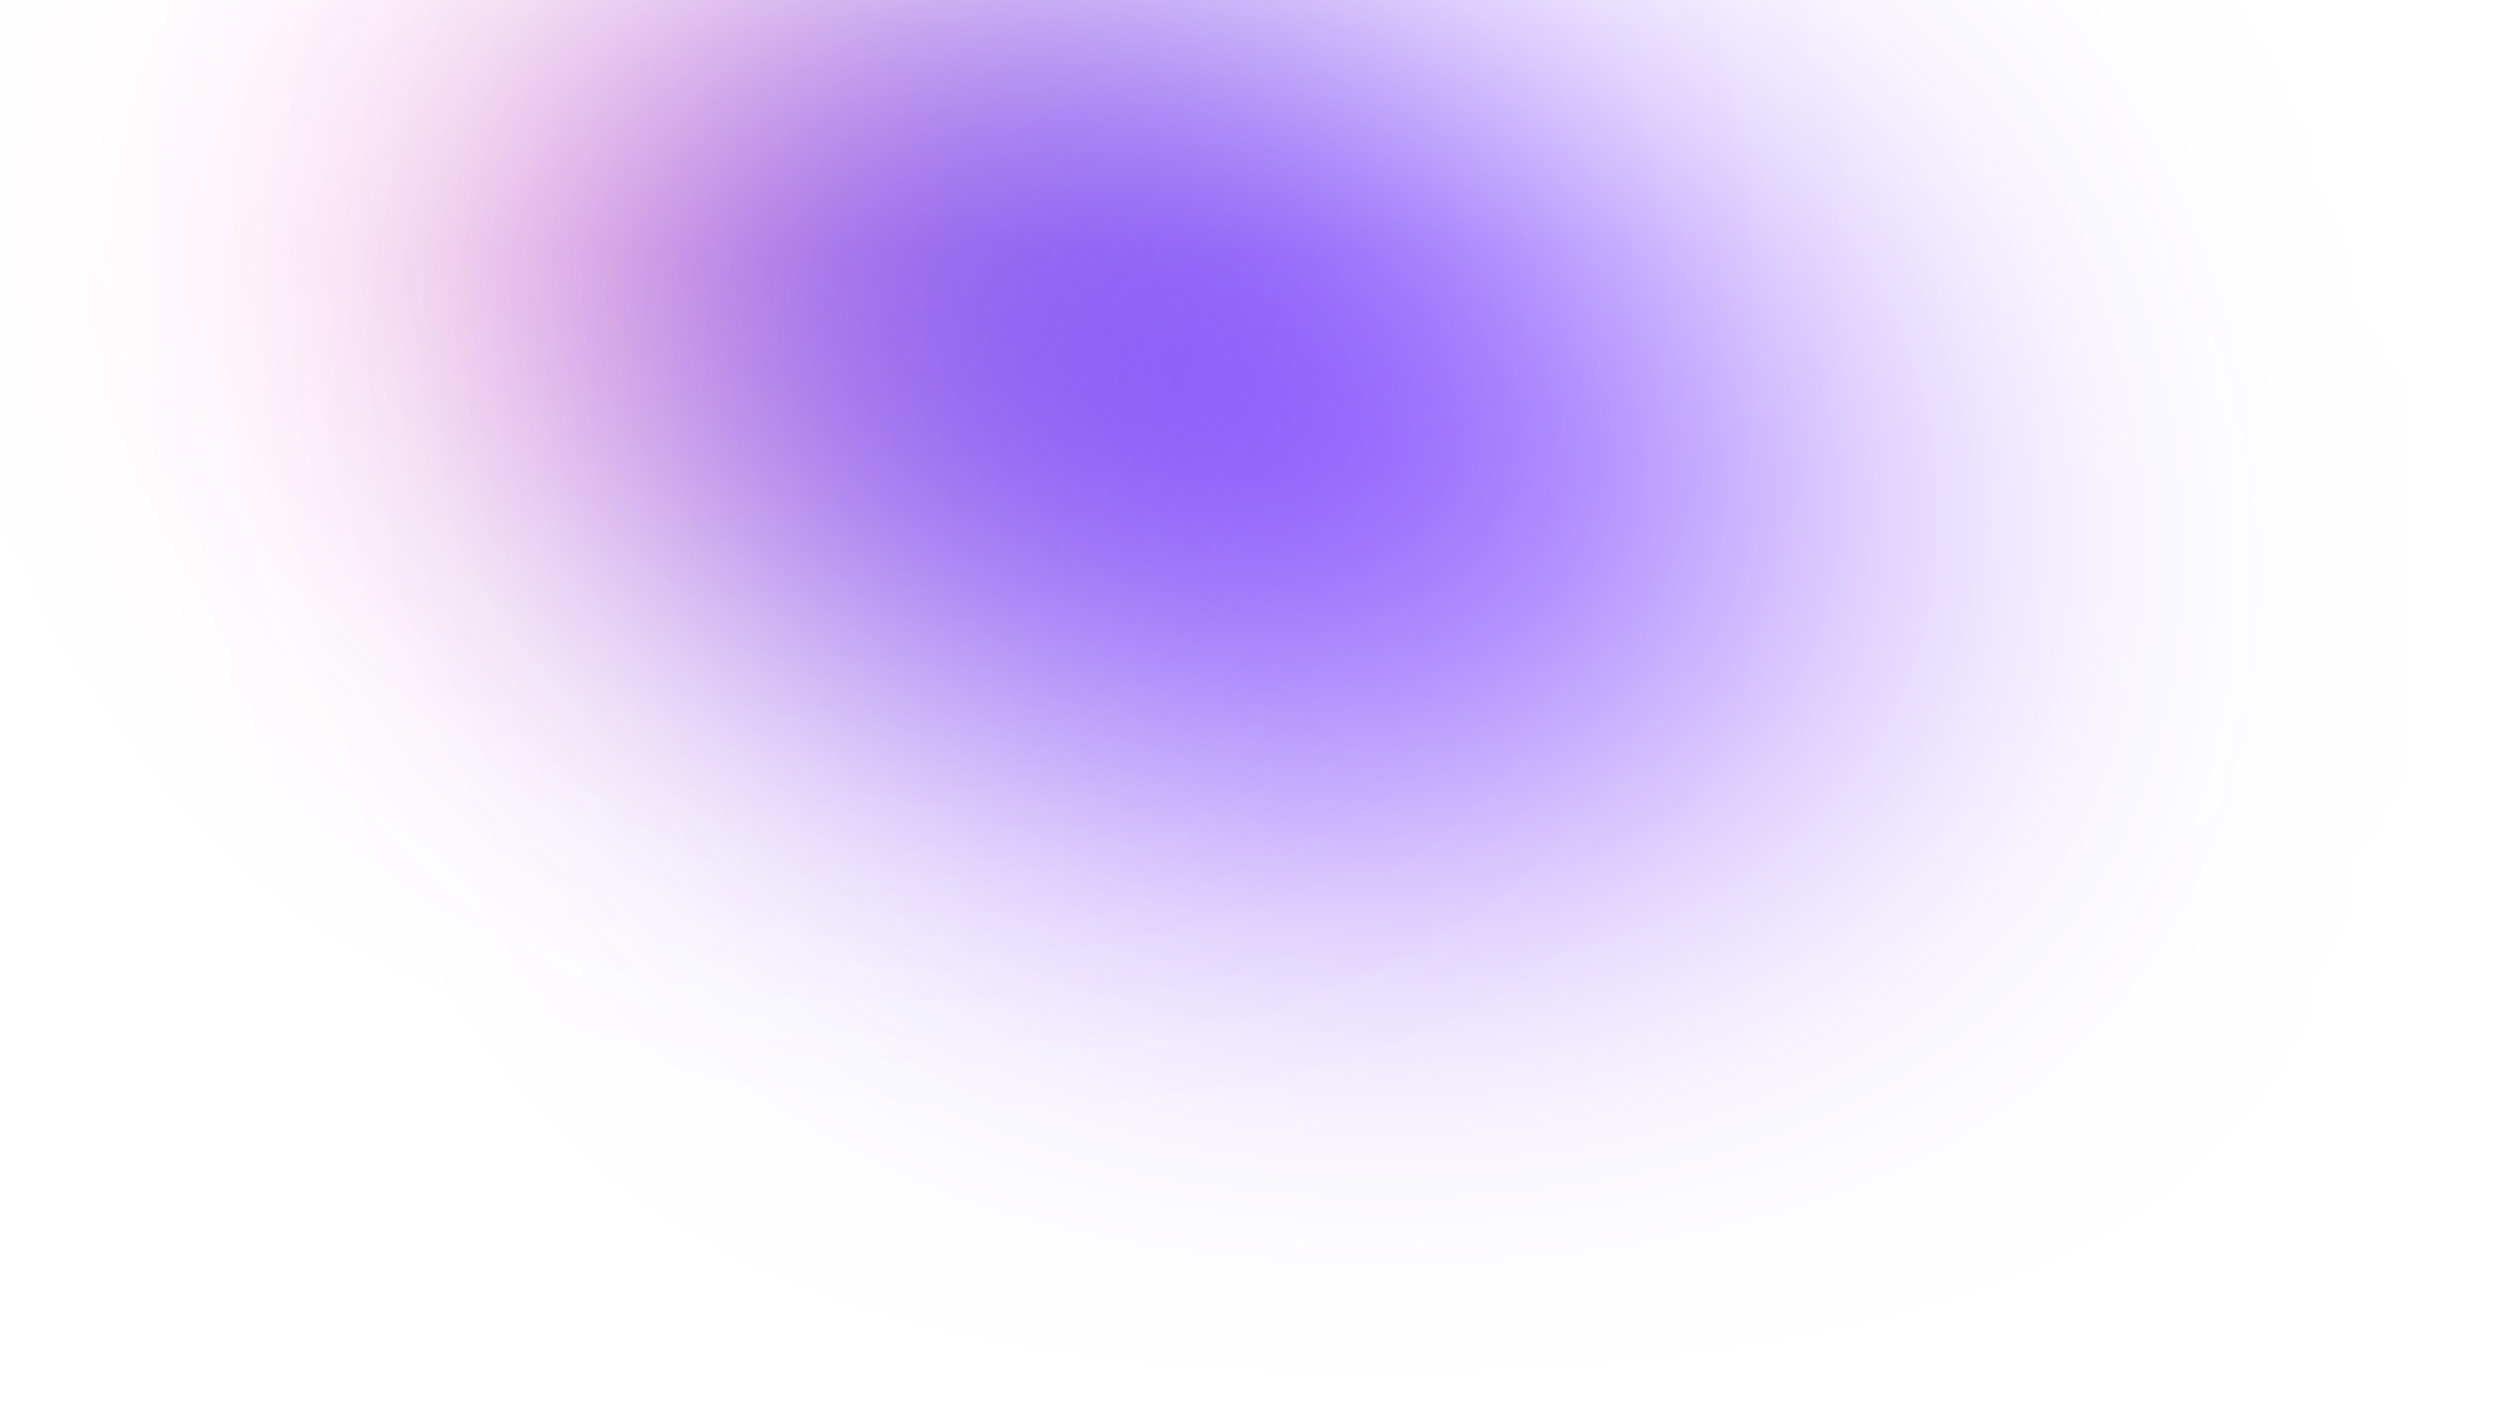
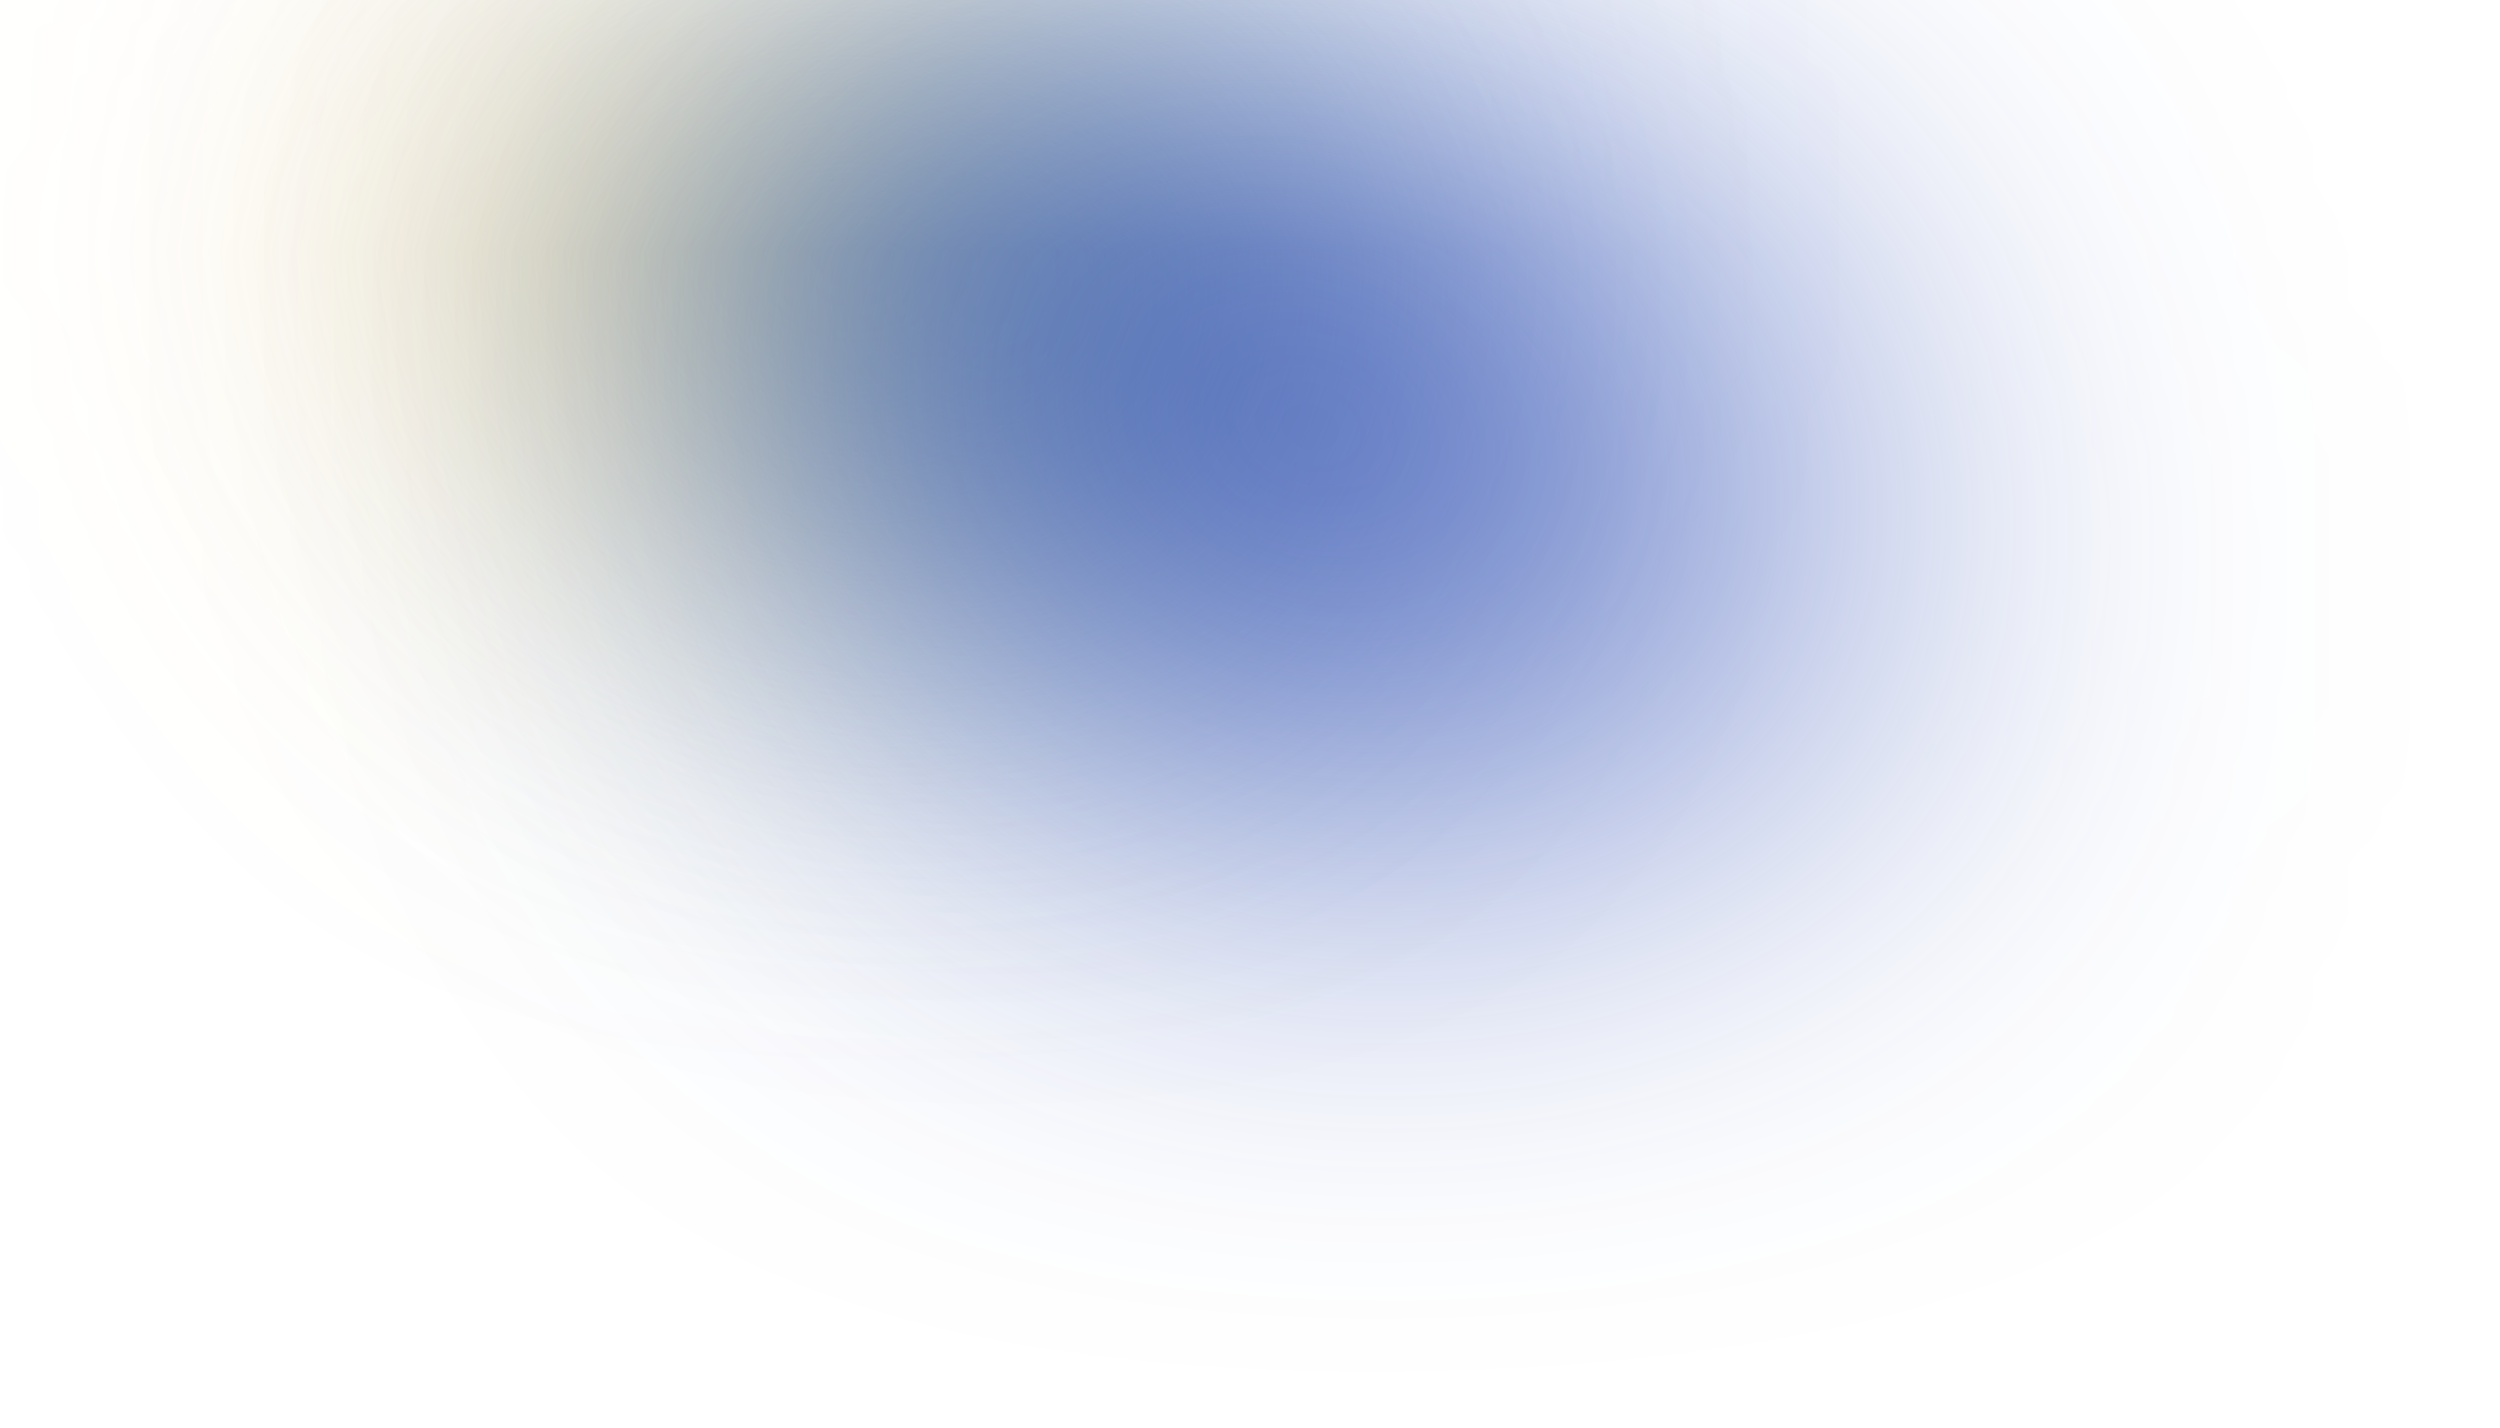
<svg xmlns="http://www.w3.org/2000/svg" width="1263" height="721" viewBox="0 0 1263 721" fill="none">
  <g filter="url(#filter0_f_6700_677)">
-     <path d="M305 30.775C325.812 26.873 346.623 22.971 378.156 28.927C409.688 34.884 451.311 50.818 474.217 62.278C497.122 73.738 500.049 80.242 502.695 87.007C507.961 100.471 509.962 120.318 507.686 142.46C506.691 152.138 500.857 157.773 495.422 161.601C484.934 168.99 457.608 168.73 425.602 167.917C409.352 167.505 398.031 154.373 386.211 139.109C378.589 125.087 373.997 103.822 371.041 83.469C370.036 75.798 370.036 73.522 370.036 71.176" stroke="#FF1994" stroke-width="130" stroke-linecap="round" />
+     <path d="M305 30.775C325.812 26.873 346.623 22.971 378.156 28.927C409.688 34.884 451.311 50.818 474.217 62.278C497.122 73.738 500.049 80.242 502.695 87.007C507.961 100.471 509.962 120.318 507.686 142.46C506.691 152.138 500.857 157.773 495.422 161.601C484.934 168.99 457.608 168.73 425.602 167.917C409.352 167.505 398.031 154.373 386.211 139.109C378.589 125.087 373.997 103.822 371.041 83.469C370.036 75.798 370.036 73.522 370.036 71.176" stroke="#E8A517" stroke-width="130" stroke-linecap="round" />
  </g>
  <g filter="url(#filter1_f_6700_677)">
-     <path d="M436.039 124.065C459.876 167.58 491.192 201.911 498.715 200.448C520.449 196.221 531.878 180.627 542.757 165.678C554.603 149.401 554.286 106.328 547.758 80.752C526.449 69.238 505.391 62.981 496.38 61.503C491.921 61 487.693 61 483.338 61" stroke="#2D73FF" stroke-width="130" stroke-linecap="round" />
+     <path d="M436.039 124.065C459.876 167.58 491.192 201.911 498.715 200.448C520.449 196.221 531.878 180.627 542.757 165.678C554.603 149.401 554.286 106.328 547.758 80.752C526.449 69.238 505.391 62.981 496.38 61.503C491.921 61 487.693 61 483.338 61" stroke="#0066CC" stroke-width="130" stroke-linecap="round" />
  </g>
  <g filter="url(#filter2_f_6700_677)">
-     <path d="M857.192 294.279C847.224 298.253 837.256 302.226 795.645 306.735C754.035 311.245 681.085 316.169 639.069 315.923C597.054 315.677 588.184 310.111 579.242 302.86C560.708 287.832 548.567 271.346 537.453 249.224C517.76 210.028 508.702 174.103 507.501 156.055C506.428 139.914 510.496 126.31 515.797 114.846C521.254 103.044 531.065 95.441 548.384 86.422C581.522 69.163 608.569 60.983 620.019 61.872C636.324 63.137 658.604 74.868 680.703 89.539C705.422 105.95 719.587 124.815 747.655 156.695C766.184 184.124 781.541 213.603 791.226 235.705C795.614 244.516 798.93 248.445 803.077 254.324" stroke="#661FFF" stroke-width="130" stroke-linecap="round" />
+     <path d="M857.192 294.279C847.224 298.253 837.256 302.226 795.645 306.735C754.035 311.245 681.085 316.169 639.069 315.923C597.054 315.677 588.184 310.111 579.242 302.86C560.708 287.832 548.567 271.346 537.453 249.224C517.76 210.028 508.702 174.103 507.501 156.055C506.428 139.914 510.496 126.31 515.797 114.846C521.254 103.044 531.065 95.441 548.384 86.422C581.522 69.163 608.569 60.983 620.019 61.872C636.324 63.137 658.604 74.868 680.703 89.539C705.422 105.95 719.587 124.815 747.655 156.695C766.184 184.124 781.541 213.603 791.226 235.705C795.614 244.516 798.93 248.445 803.077 254.324" stroke="#1E40AF" stroke-width="130" stroke-linecap="round" />
  </g>
  <defs>
    <filter id="filter0_f_6700_677" x="-100.008" y="-379.127" width="1013.62" height="952.441" filterUnits="userSpaceOnUse" color-interpolation-filters="sRGB">
      <feFlood flood-opacity="0" result="BackgroundImageFix" />
      <feBlend mode="normal" in="SourceGraphic" in2="BackgroundImageFix" result="shape" />
      <feGaussianBlur stdDeviation="170" result="effect1_foregroundBlur_6700_677" />
    </filter>
    <filter id="filter1_f_6700_677" x="31.023" y="-344.001" width="926.234" height="949.494" filterUnits="userSpaceOnUse" color-interpolation-filters="sRGB">
      <feFlood flood-opacity="0" result="BackgroundImageFix" />
      <feBlend mode="normal" in="SourceGraphic" in2="BackgroundImageFix" result="shape" />
      <feGaussianBlur stdDeviation="170" result="effect1_foregroundBlur_6700_677" />
    </filter>
    <filter id="filter2_f_6700_677" x="102.328" y="-343.186" width="1159.88" height="1064.12" filterUnits="userSpaceOnUse" color-interpolation-filters="sRGB">
      <feFlood flood-opacity="0" result="BackgroundImageFix" />
      <feBlend mode="normal" in="SourceGraphic" in2="BackgroundImageFix" result="shape" />
      <feGaussianBlur stdDeviation="170" result="effect1_foregroundBlur_6700_677" />
    </filter>
  </defs>
</svg>
